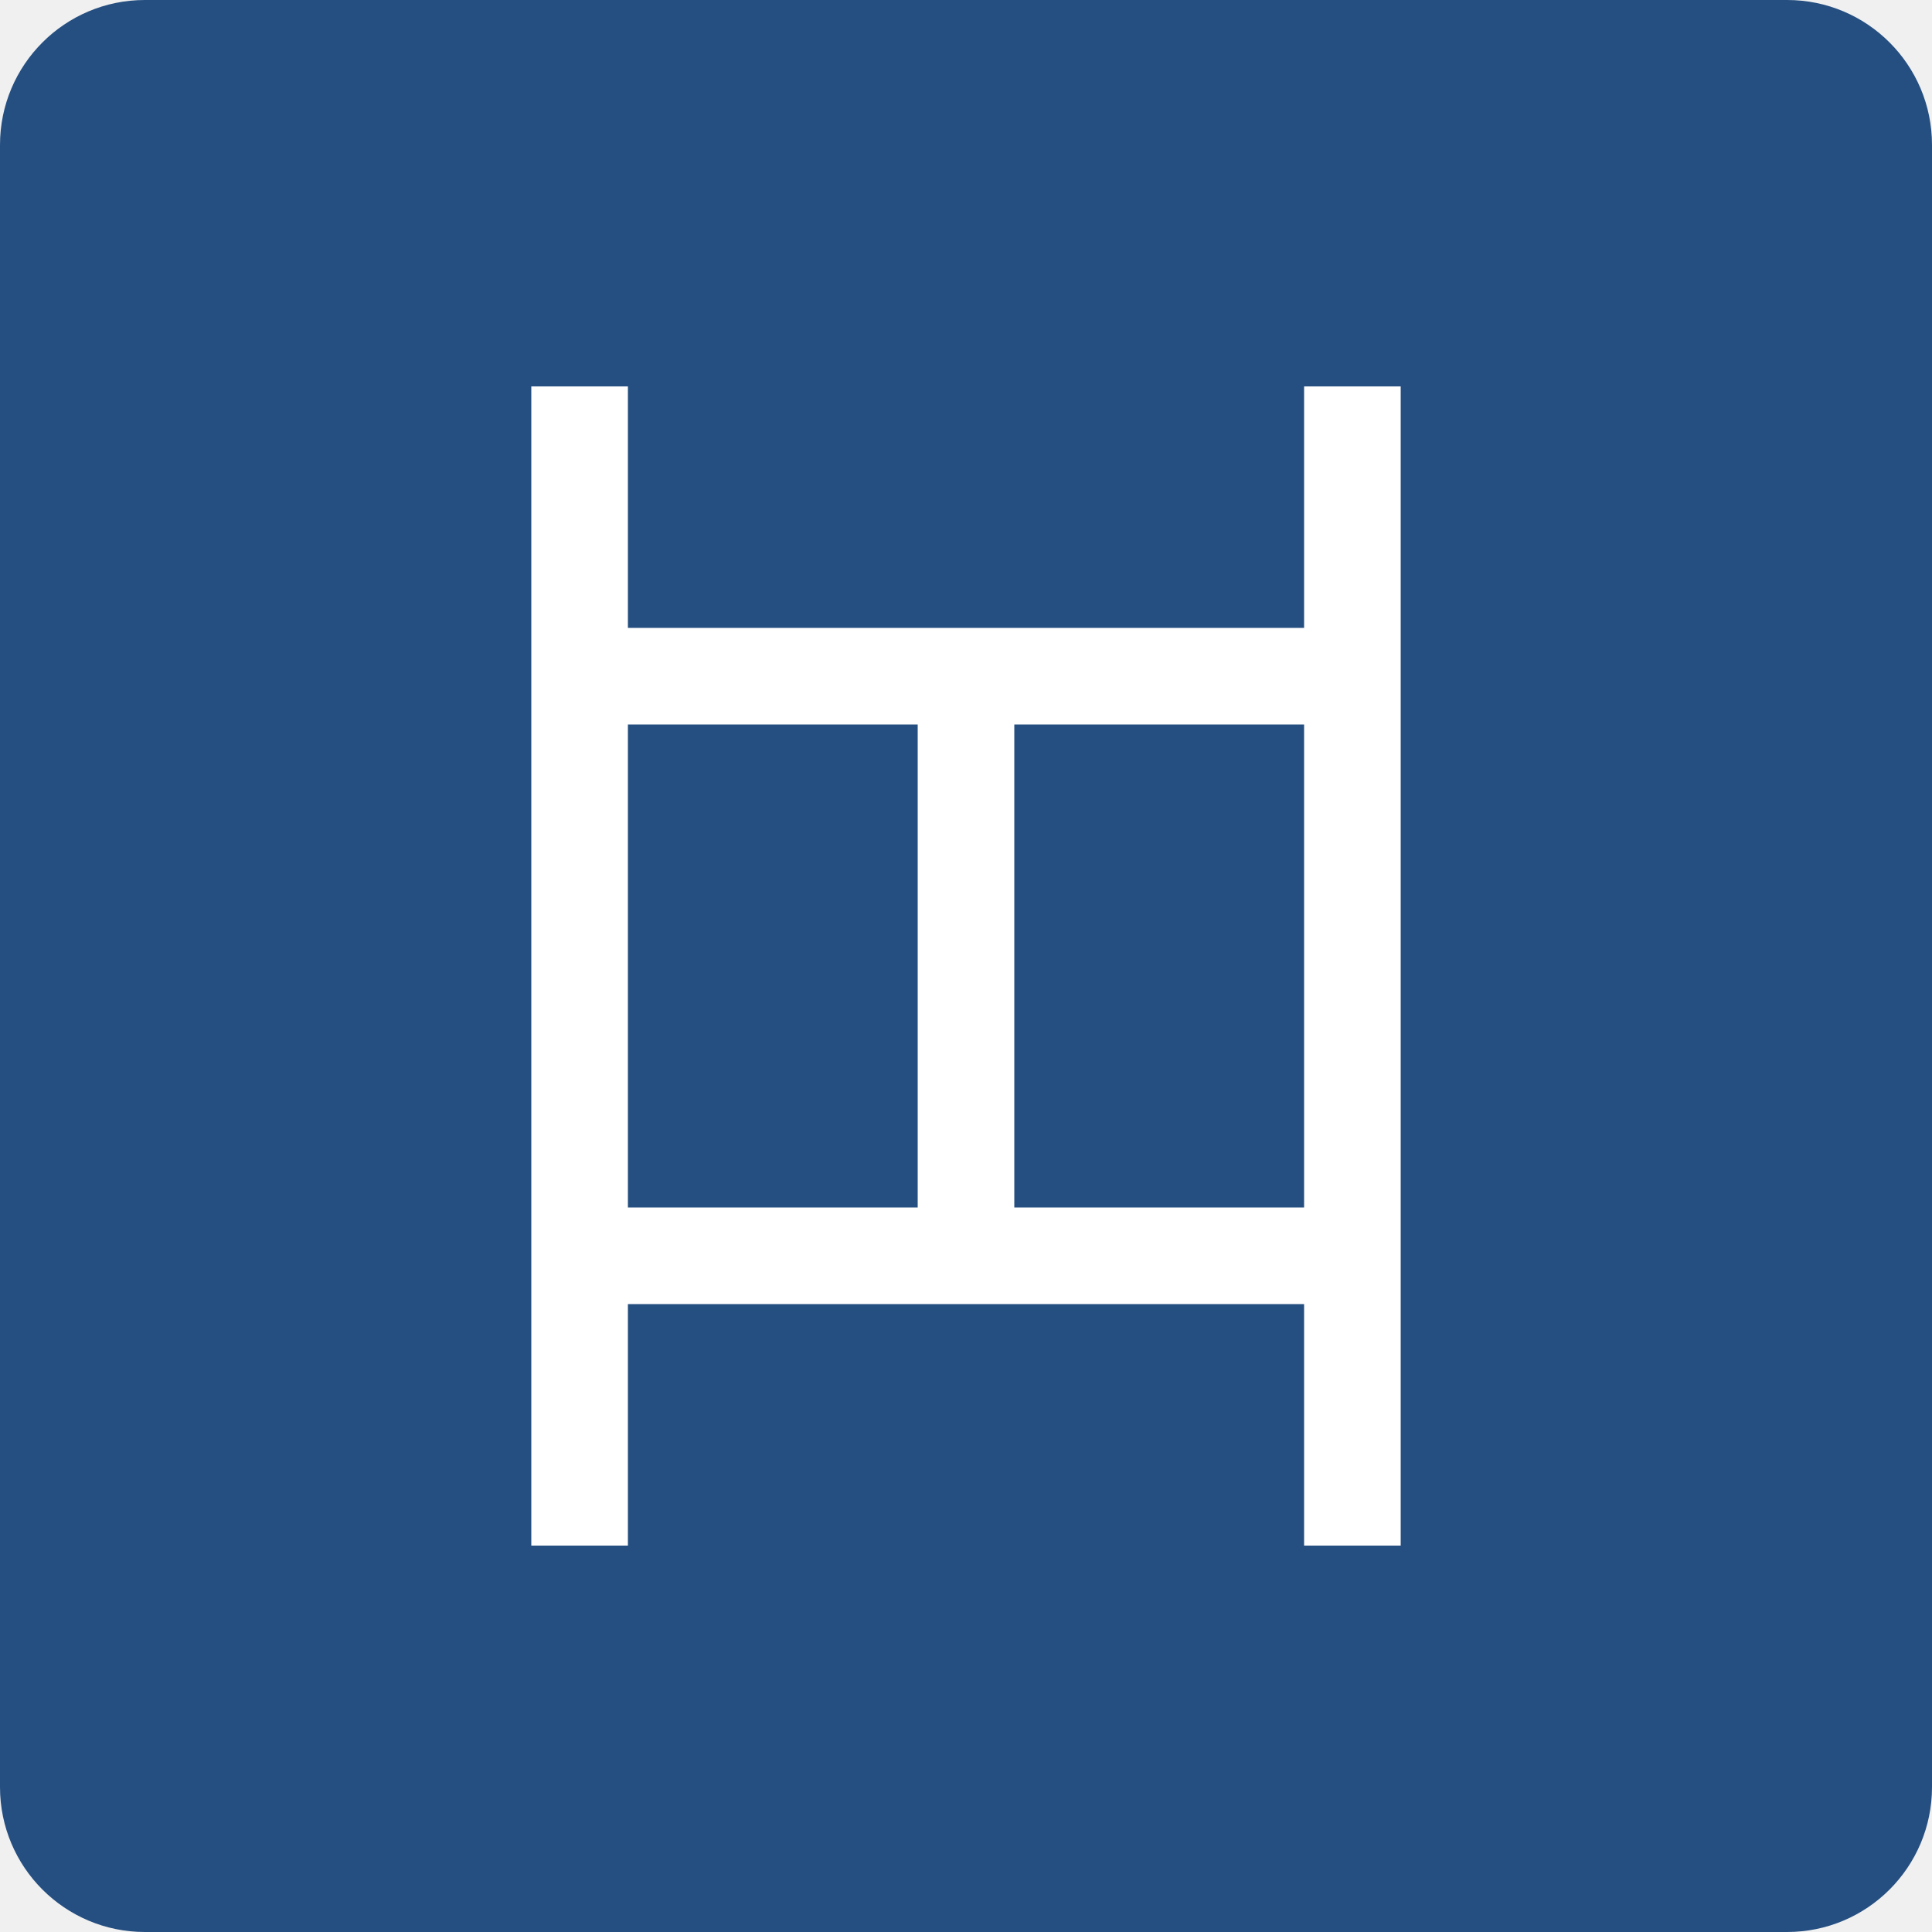
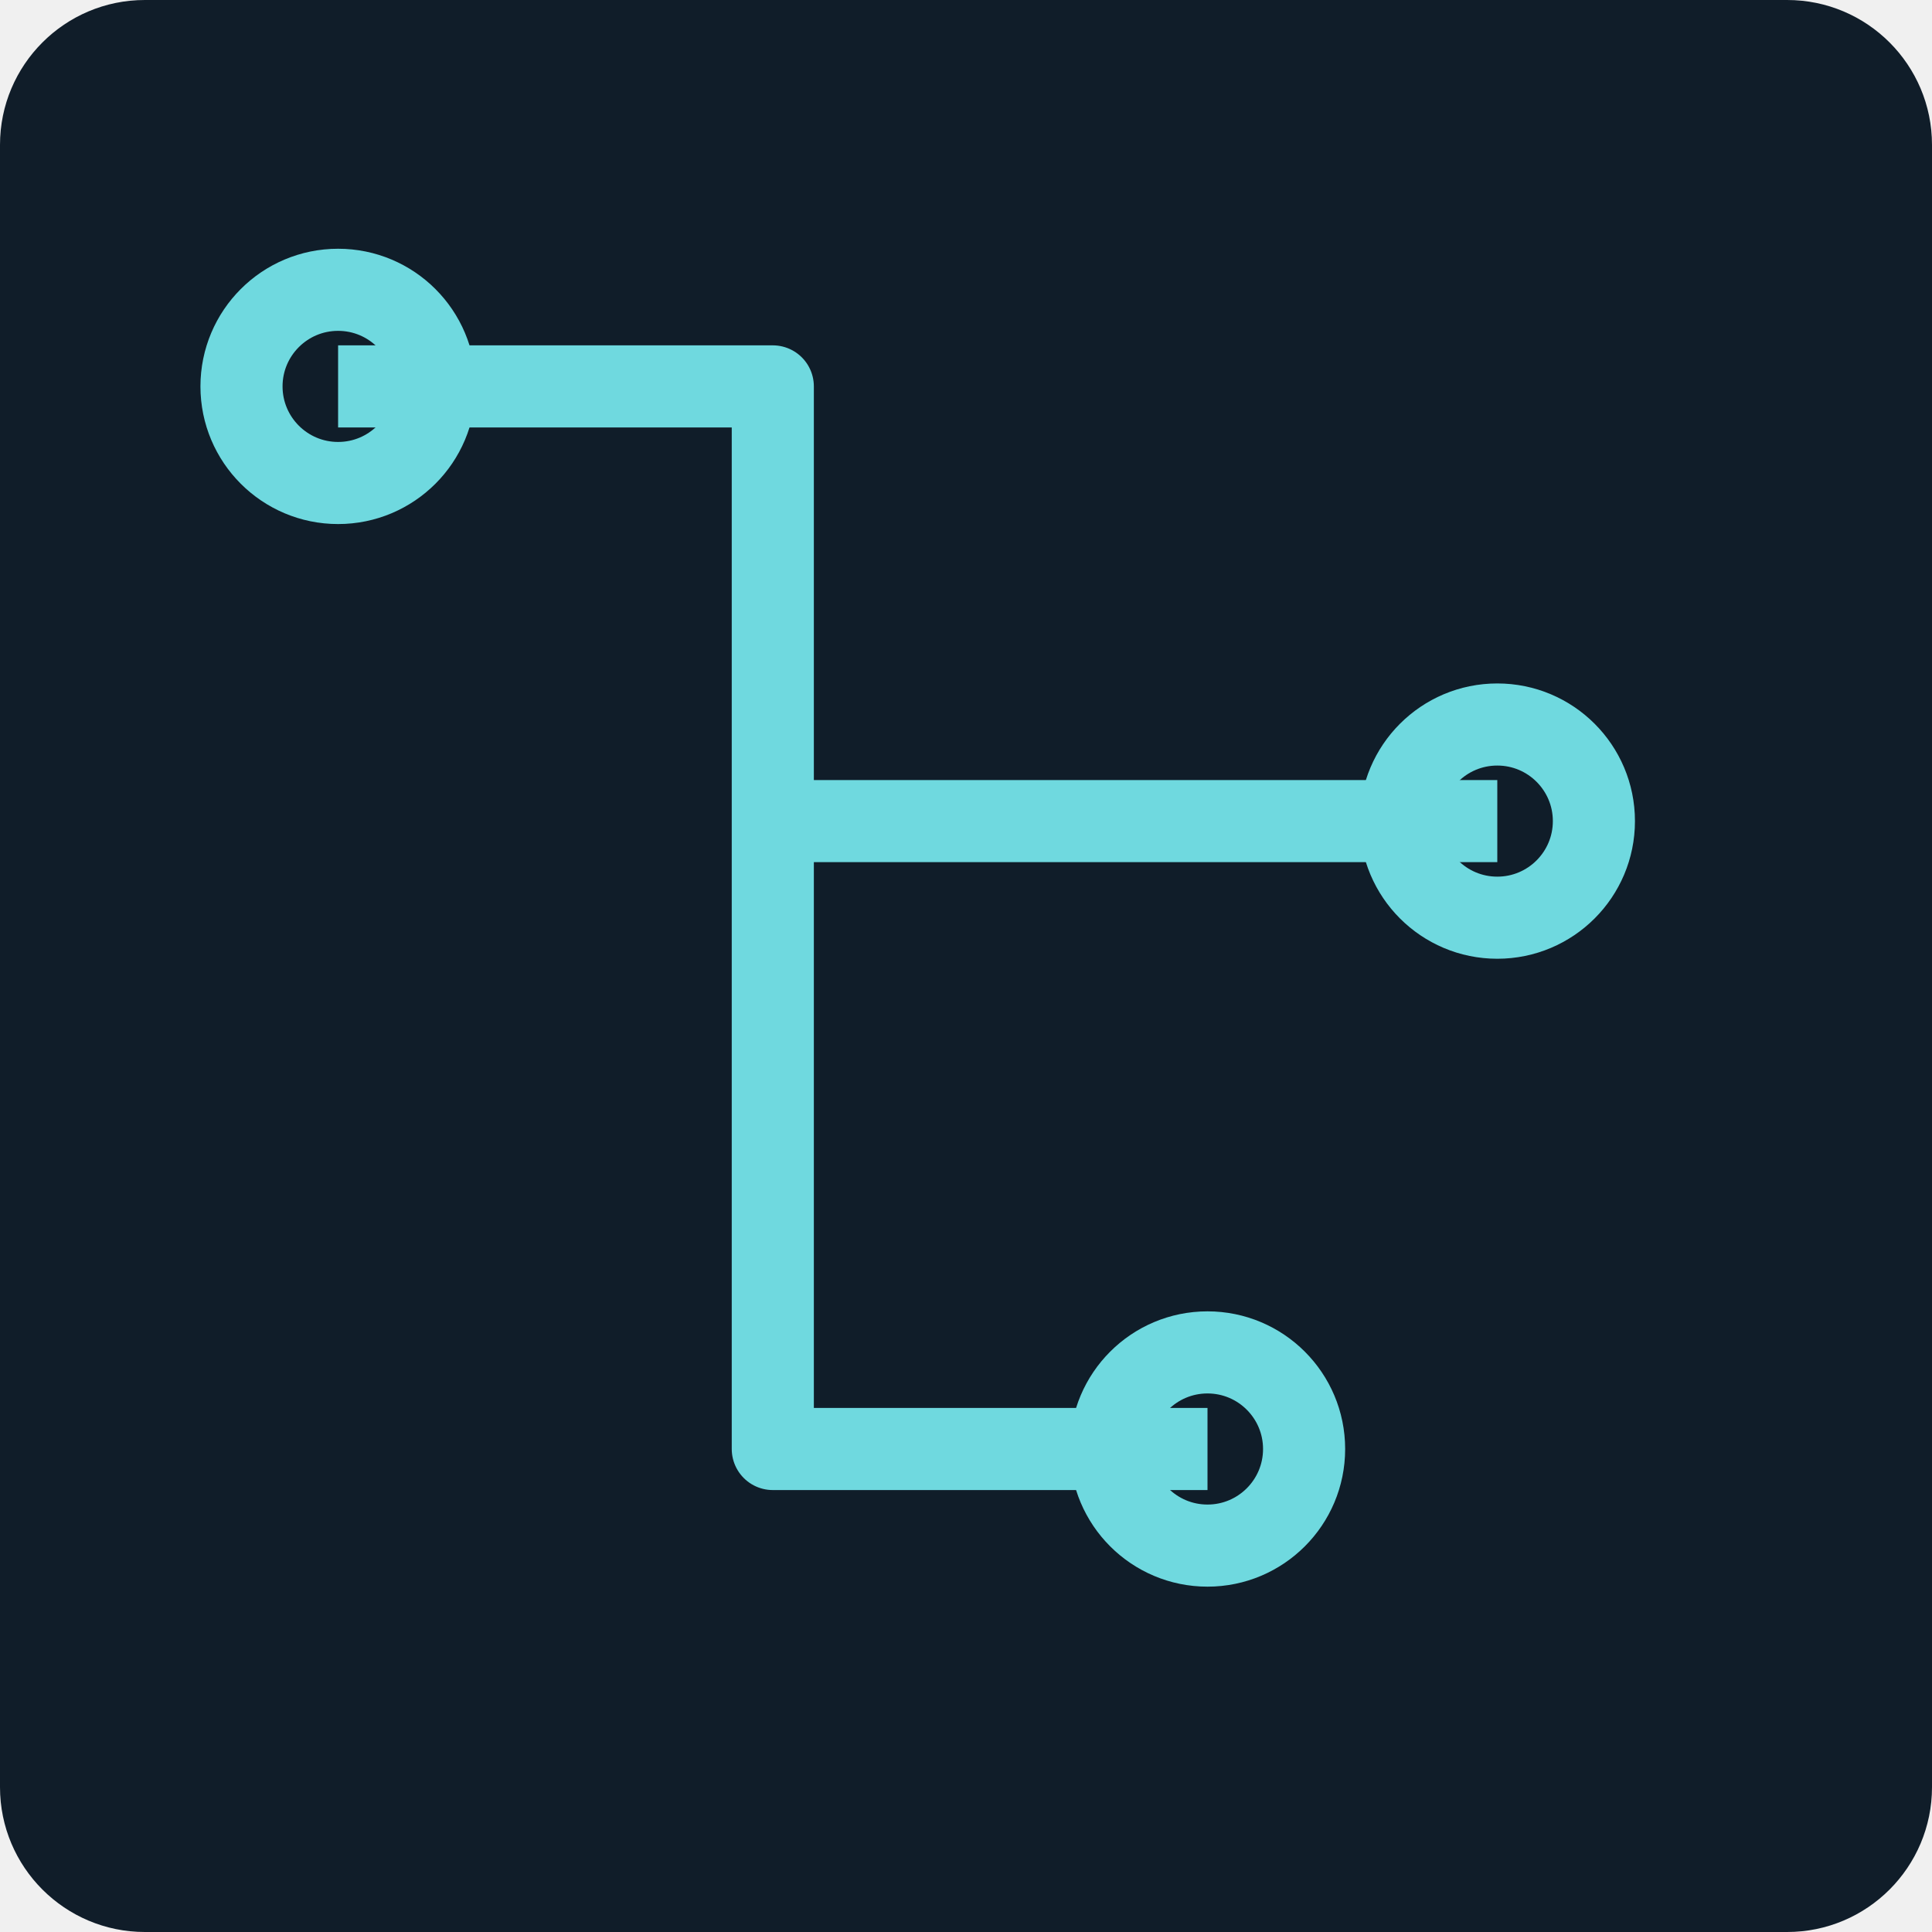
<svg xmlns="http://www.w3.org/2000/svg" viewBox="0 0 40 40">
-   <rect width="40" height="40" rx="3" fill="#254f81" />
-   <path d="M12 8v24M28 8v24M12 14h16M12 26h16M20 14v12" fill="none" stroke="#fff" stroke-width="2" />
+   <rect width="40" height="40" rx="3" fill="#101d29" />
+   <g transform="translate(3 3)" stroke="#6fd9df" fill="none" stroke-width="1.7" stroke-linejoin="round">
+     <path d="M4 5h9v9h15M13 14v13h9" />
+     <circle cx="4" cy="5" r="2" />
+     <circle cx="28" cy="14" r="2" />
+     <circle cx="22" cy="27" r="2" />
+   </g>
</svg>
